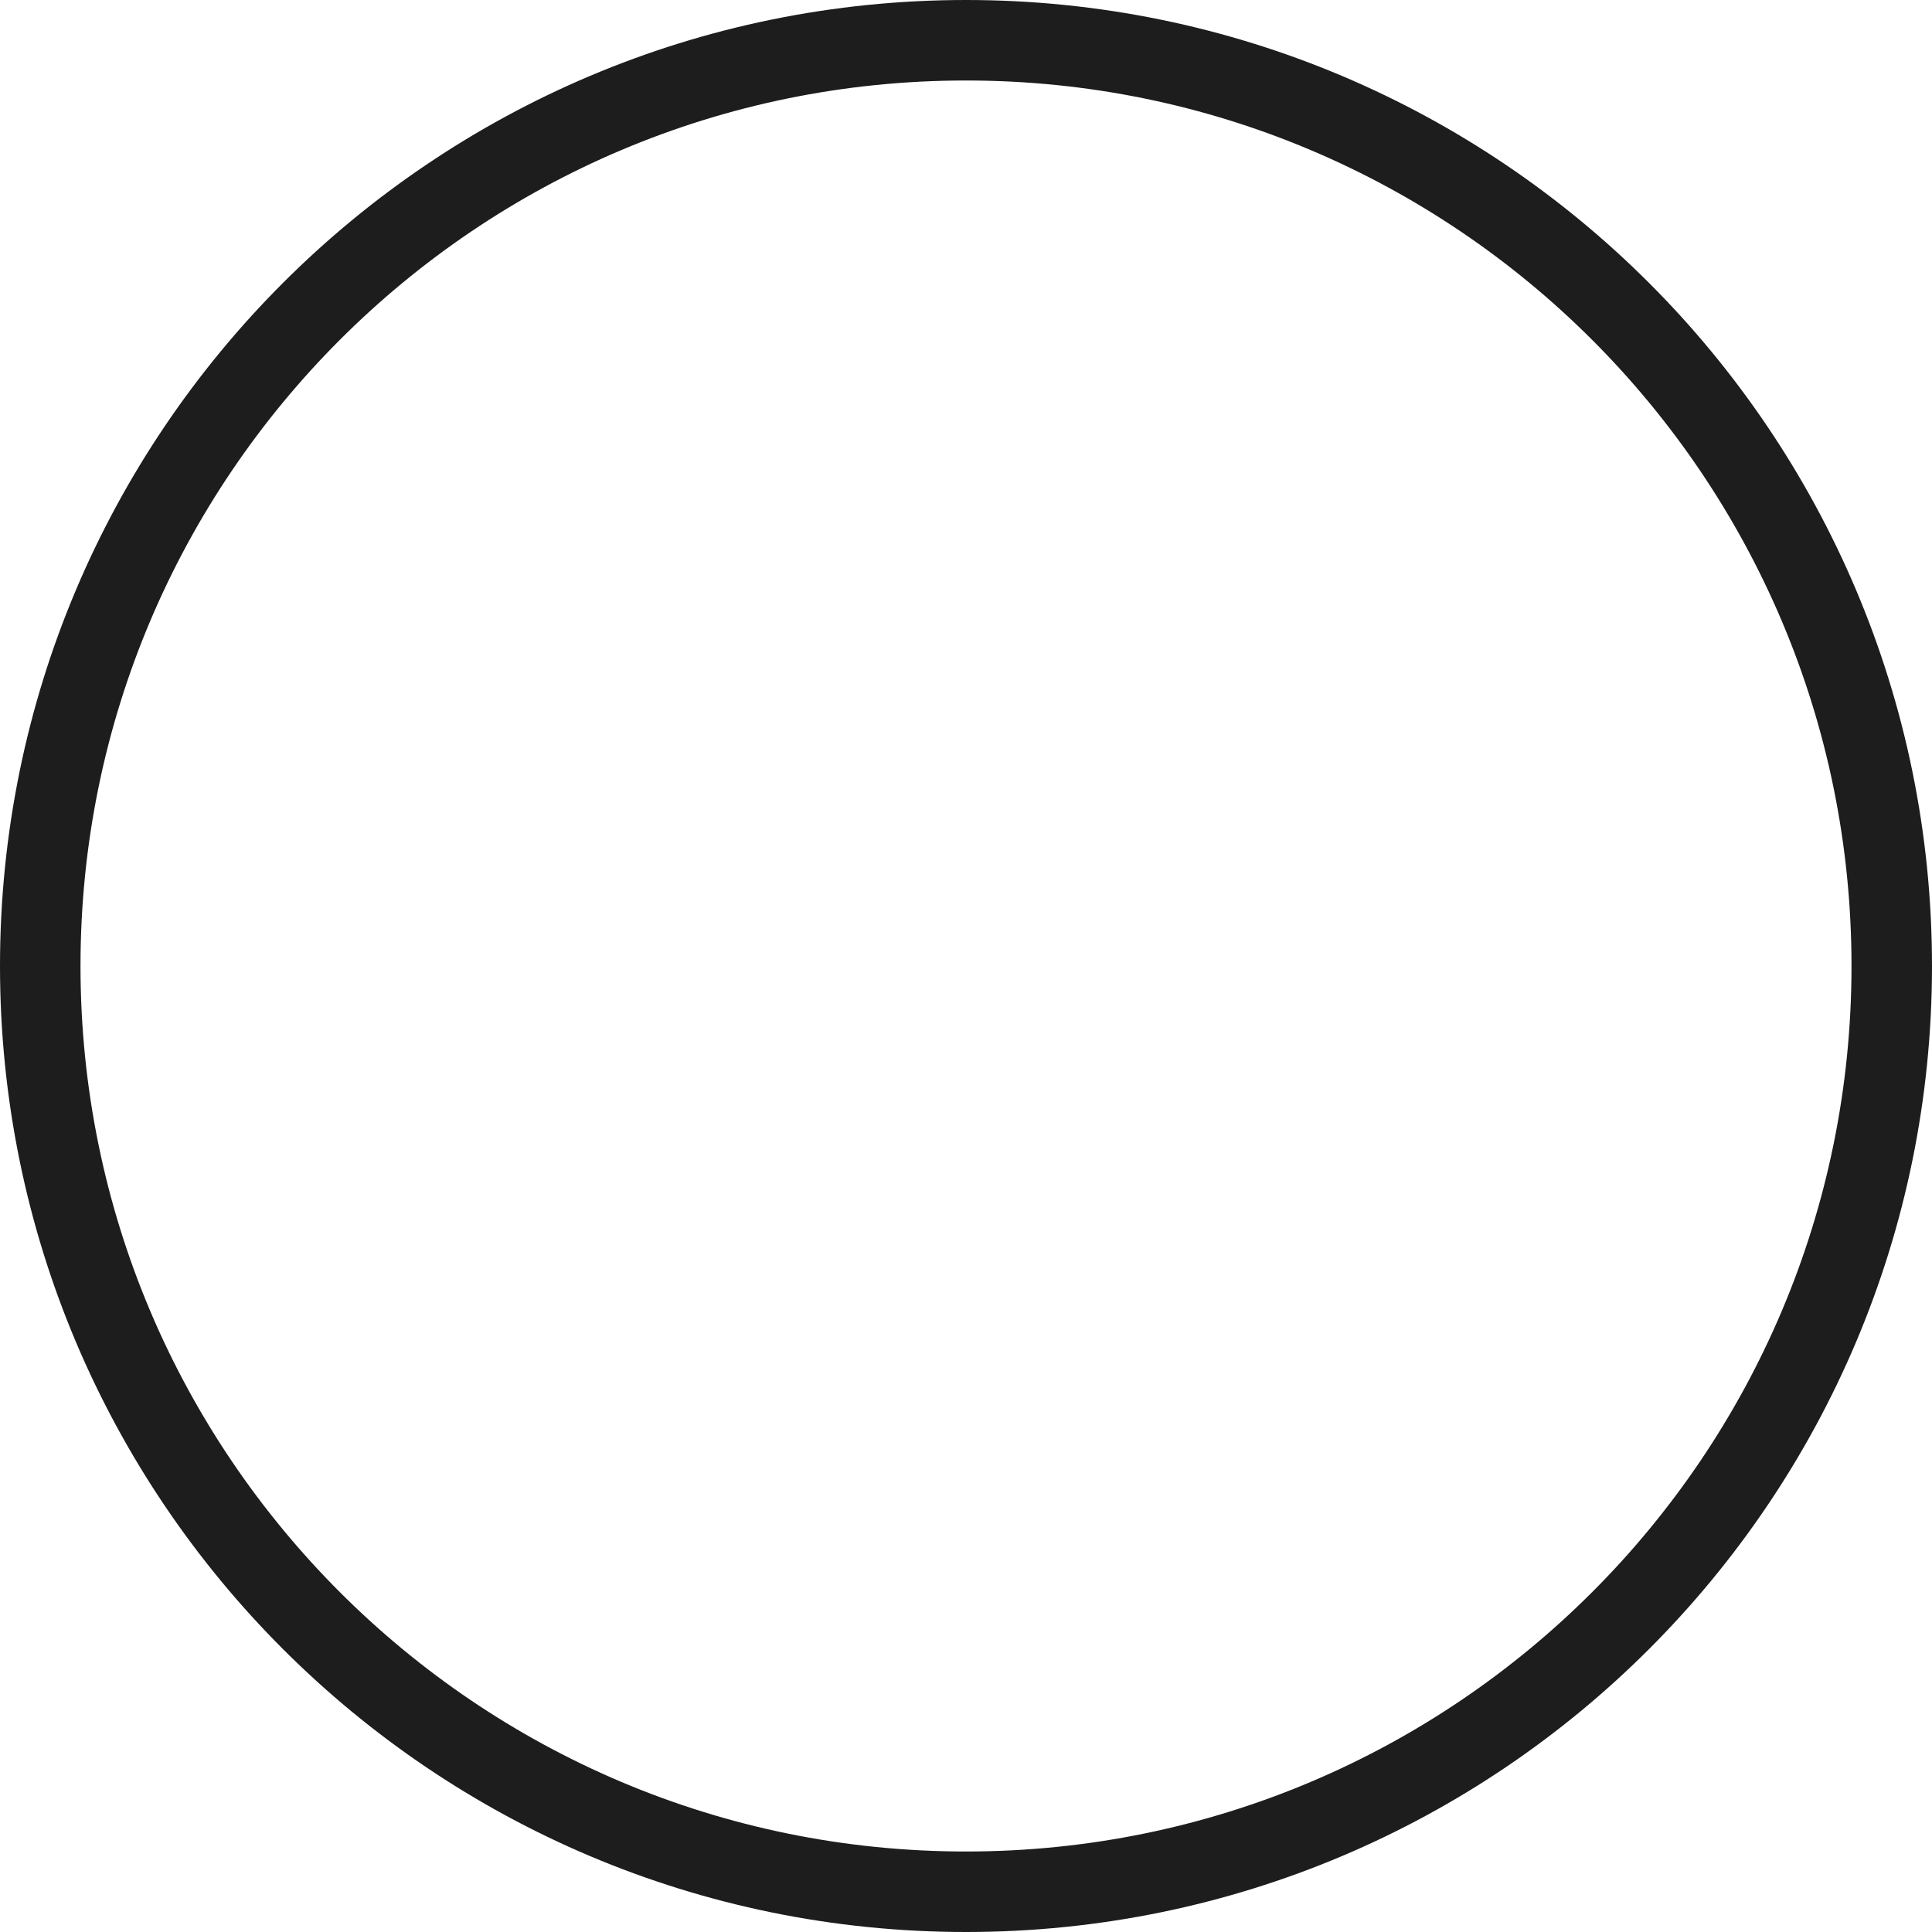
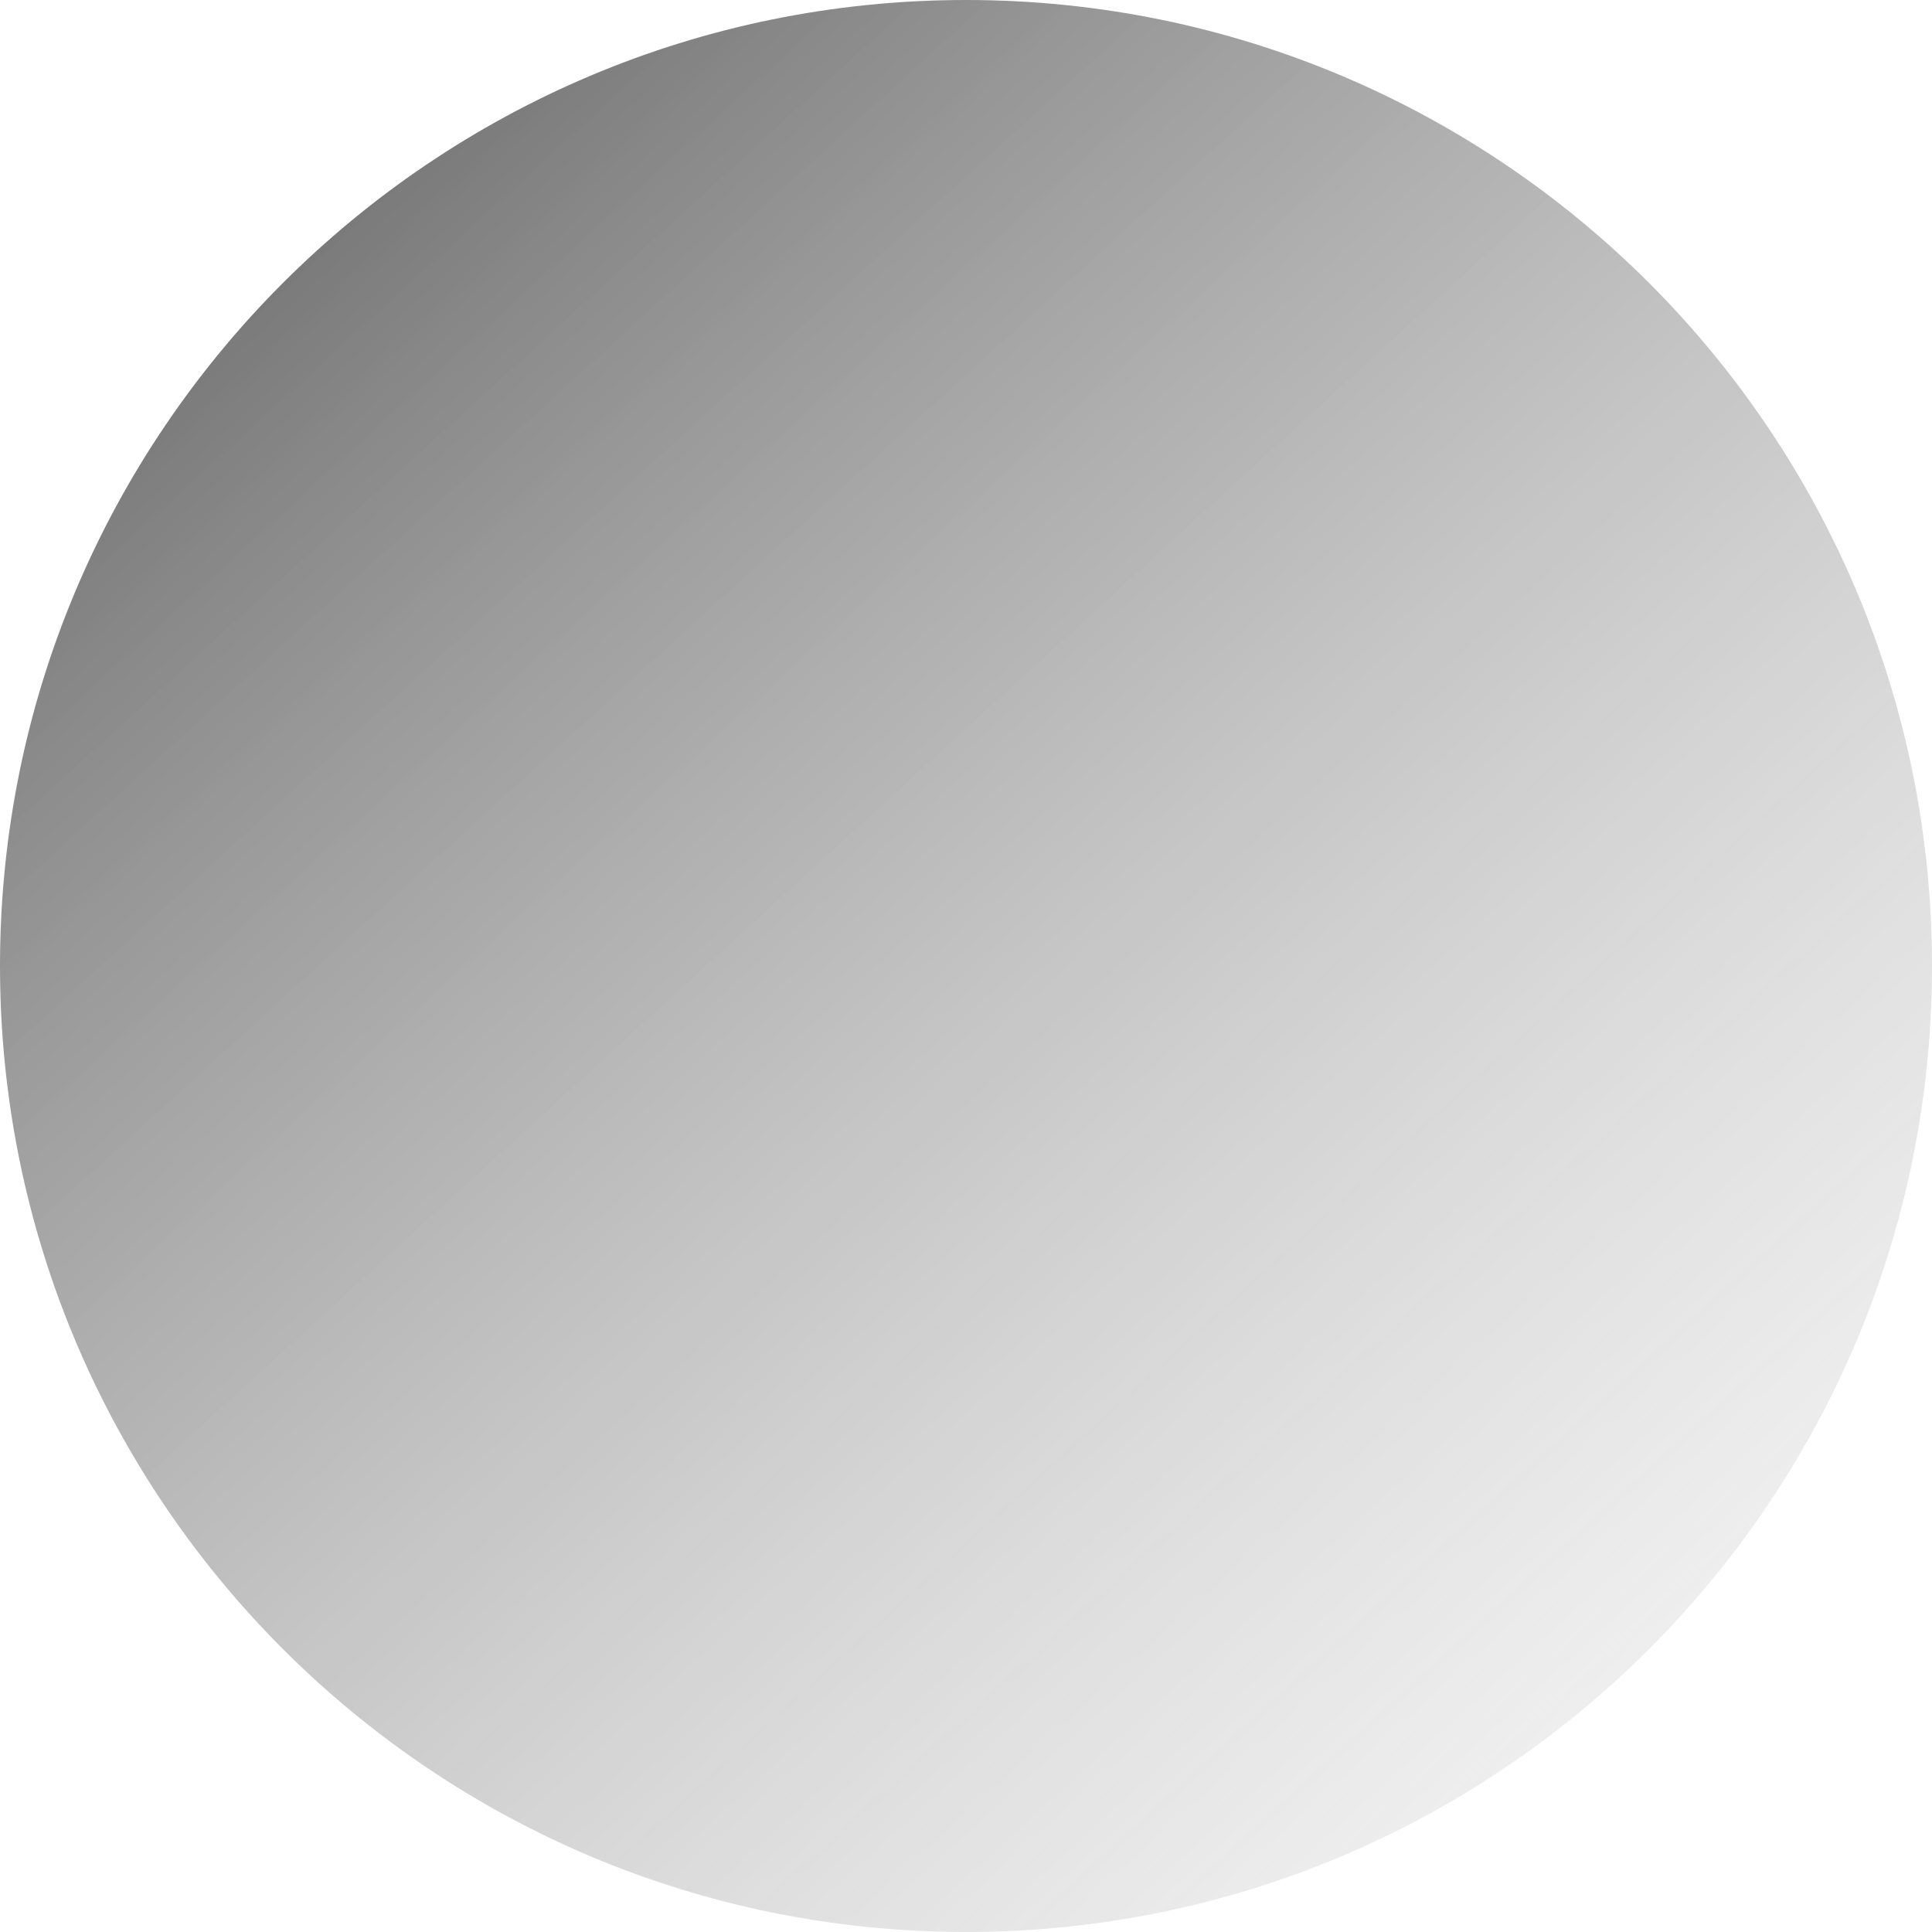
- <svg xmlns="http://www.w3.org/2000/svg" width="24" height="24" viewBox="0 0 24 24">
-   <g id="Group_13253" data-name="Group 13253" transform="translate(-39 -662)">
-     <g id="Group_13252" data-name="Group 13252">
-       <g id="Ellipse_3150" data-name="Ellipse 3150" transform="translate(39 662)" fill="none" stroke="#1d1d1d" stroke-width="1">
-         <circle cx="12" cy="12" r="12" stroke="none" />
-         <circle cx="12" cy="12" r="11.5" fill="none" />
-       </g>
-     </g>
-   </g>
+ <svg xmlns="http://www.w3.org/2000/svg" width="46.52" height="46.52" viewBox="0 0 46.52 46.52">
+   <defs>
+     <style>
+       .cls-1 {
+         fill: url(#linear-gradient);
+       }
+     </style>
+     <linearGradient id="linear-gradient" x1="1.205" y1="1.273" x2="-0.236" y2="-0.307" gradientUnits="objectBoundingBox">
+       <stop offset="0" stop-color="#fff" stop-opacity="0" />
+       <stop offset="1" />
+     </linearGradient>
+   </defs>
+   <circle id="check-not" class="cls-1" cx="23.26" cy="23.26" r="23.26" />
</svg>
